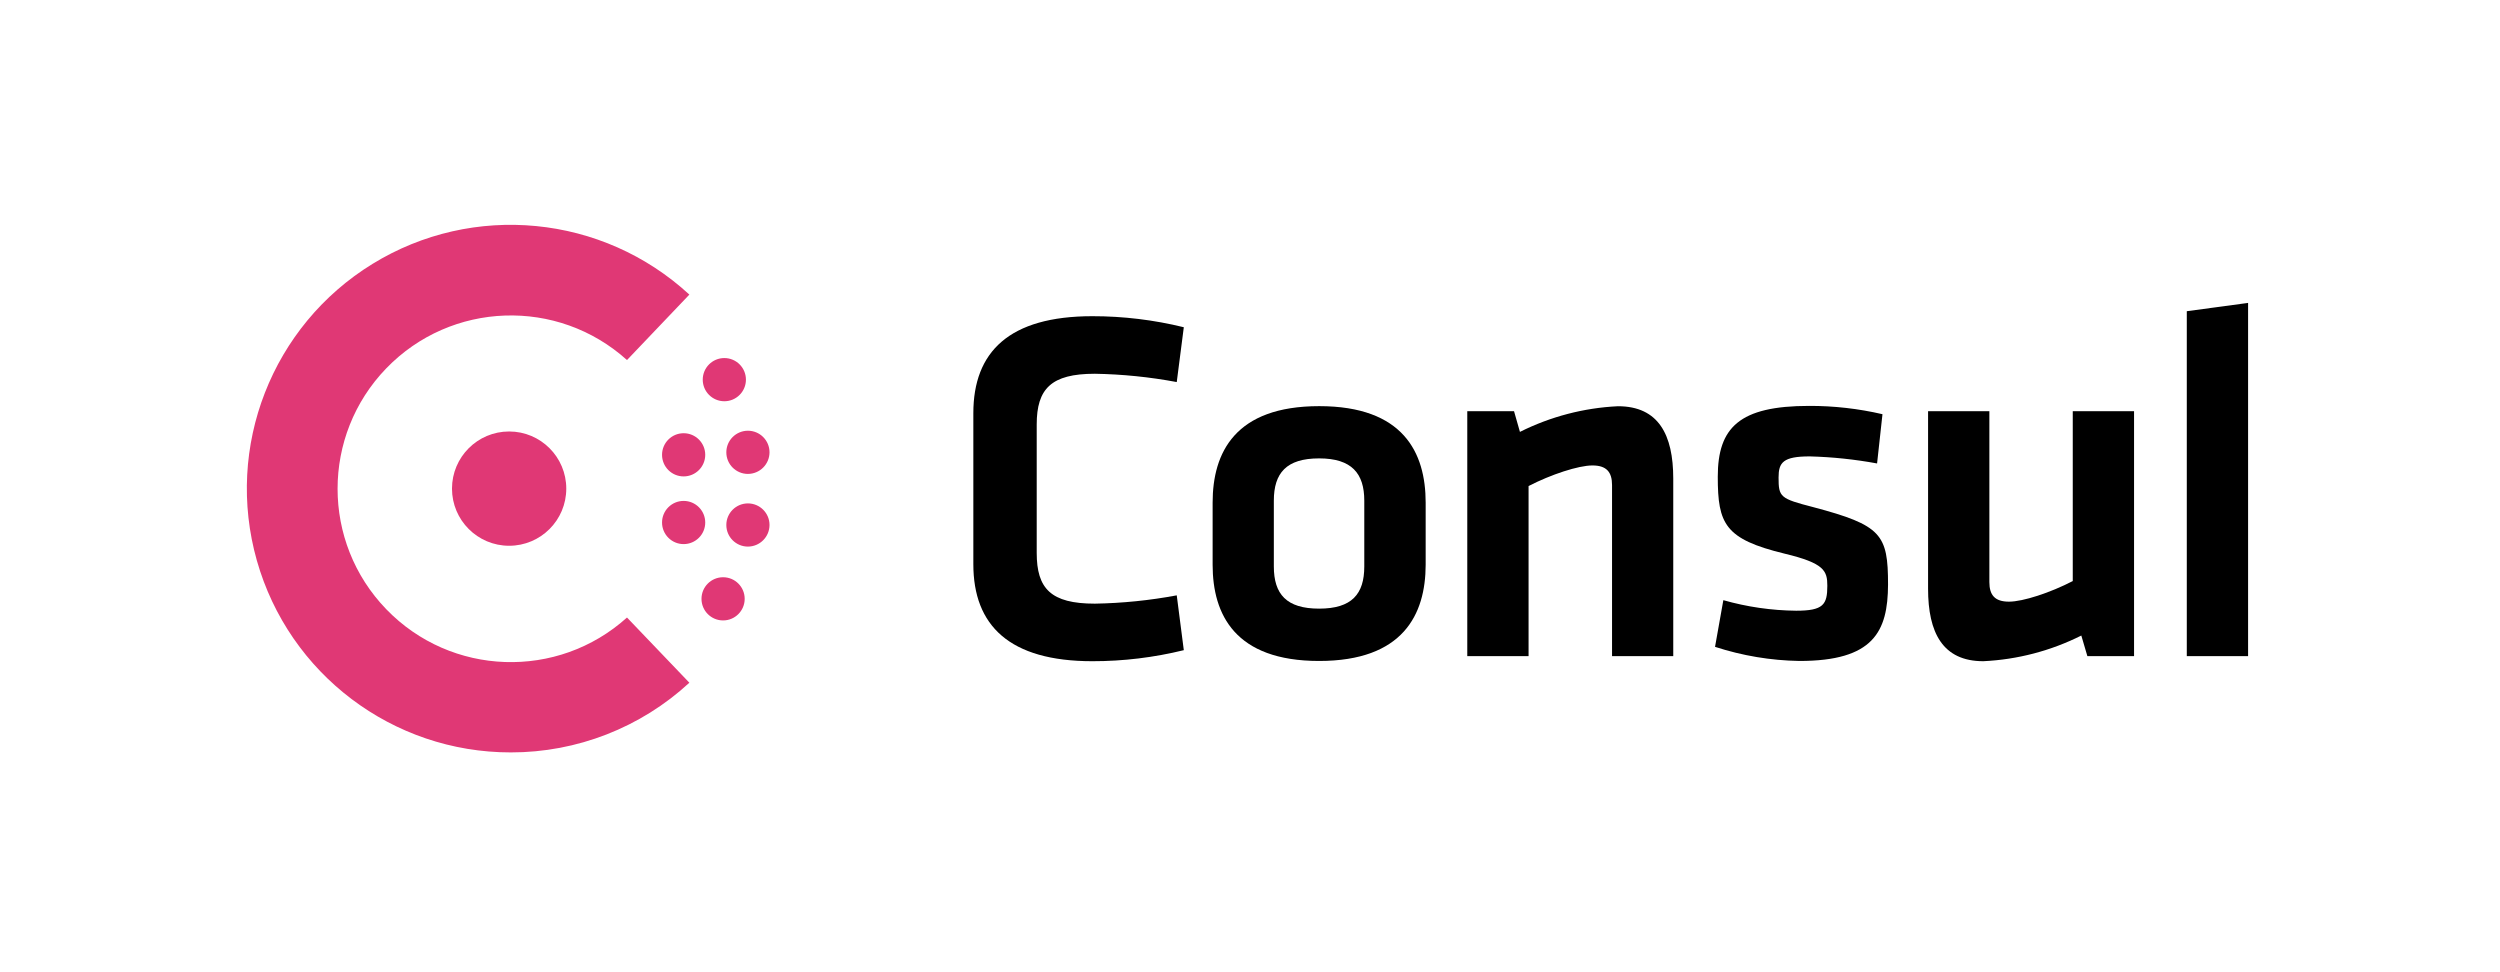
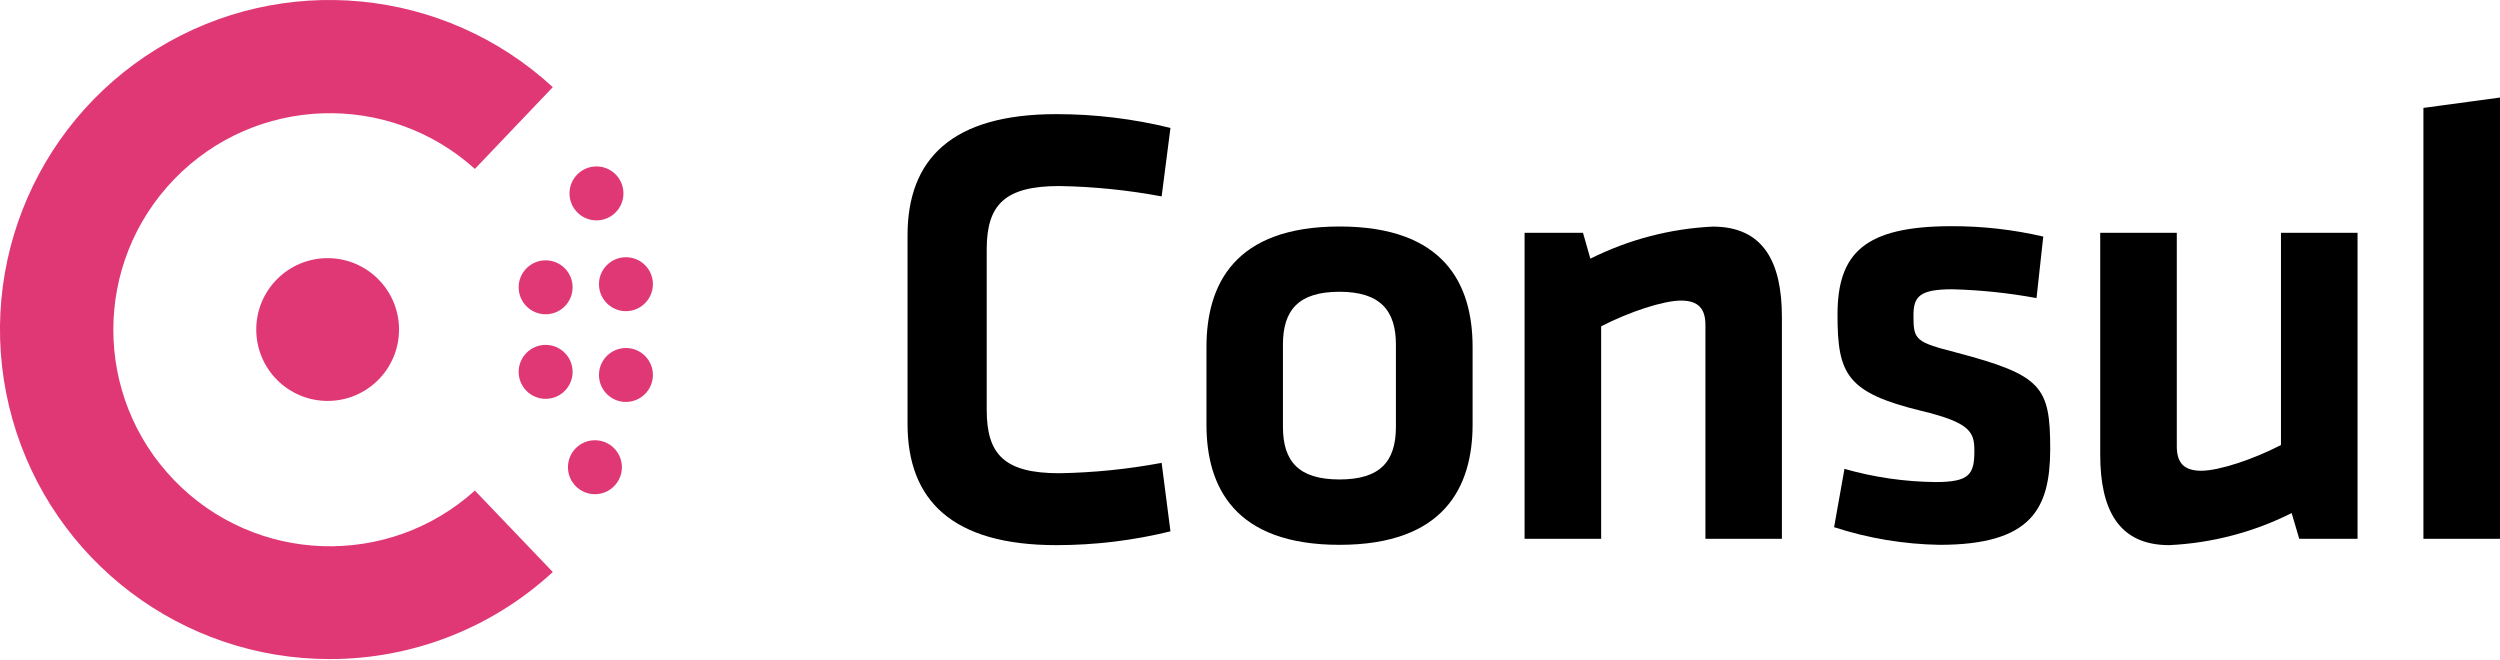
- <svg xmlns="http://www.w3.org/2000/svg" id="LOGOS" viewBox="0 0 301 117">
-   <defs>
-     <style>.cls-1{fill:#e03875;}</style>
+ <svg xmlns="http://www.w3.org/2000/svg" id="LOGOS" viewBox="0 0 240.948 63.52" version="1.1" width="240.948" height="63.52">
+   <defs id="defs4">
+     <style id="style2">.cls-1{fill:#e03875;}</style>
  </defs>
-   <path d="M117.19,49.75c0-7.38,4.3-11.68,14.34-11.68a46,46,0,0,1,11,1.33l-.85,6.6a59,59,0,0,0-9.86-1c-5.27,0-7,1.81-7,6.11V66.57c0,4.29,1.69,6.11,7,6.11a59,59,0,0,0,9.86-1l.85,6.6a46,46,0,0,1-11,1.33c-10,0-14.34-4.3-14.34-11.68Z" />
-   <path d="M158.82,79.58C148.71,79.58,146,74,146,68V60.52c0-6.05,2.72-11.62,12.83-11.62s12.82,5.57,12.82,11.62V68C171.64,74,168.92,79.58,158.82,79.58Zm0-24.39c-3.94,0-5.45,1.76-5.45,5.09V68.2c0,3.33,1.51,5.08,5.45,5.08s5.44-1.75,5.44-5.08V60.28C164.26,57,162.75,55.19,158.82,55.19Z" />
-   <path d="M194.09,79V58.4c0-1.57-.67-2.36-2.36-2.36s-5,1.09-7.69,2.48V79h-7.38V49.51h5.63L183,52a29.49,29.49,0,0,1,11.8-3.09c4.9,0,6.66,3.45,6.66,8.71V79Z" />
-   <path d="M216.65,79.58a34.66,34.66,0,0,1-10.16-1.7l1-5.62a33.18,33.18,0,0,0,8.77,1.27c3.27,0,3.75-.73,3.75-3,0-1.81-.36-2.72-5.14-3.87-7.2-1.75-8.05-3.57-8.05-9.26,0-5.93,2.6-8.53,11-8.53a38.51,38.51,0,0,1,8.83,1L226,55.8a52.36,52.36,0,0,0-8.11-.85c-3.21,0-3.75.73-3.75,2.54,0,2.36.18,2.54,4.18,3.57,8.22,2.18,9,3.27,9,9.32C227.3,76.07,225.55,79.58,216.65,79.58Z" />
-   <path d="M239.52,49.51V70.08c0,1.57.66,2.36,2.36,2.36s5-1.09,7.68-2.48V49.51h7.38V79h-5.62l-.73-2.48a29.44,29.44,0,0,1-11.8,3.09c-4.9,0-6.65-3.45-6.65-8.72V49.51Z" />
-   <path d="M263.29,79V37.47l7.38-1V79Z" />
-   <path class="cls-1" d="M61.5,90.59A31.76,31.76,0,1,1,83,35.47h0l-7.51,7.88h0a20.87,20.87,0,1,0,0,31h0L83,82.2h0A31.66,31.66,0,0,1,61.5,90.59Z" />
-   <path class="cls-1" d="M87.06,74.7a2.6,2.6,0,1,1,2.6-2.6A2.6,2.6,0,0,1,87.06,74.7Z" />
-   <path class="cls-1" d="M61.3,65.71a6.88,6.88,0,1,1,6.88-6.88A6.88,6.88,0,0,1,61.3,65.71Z" />
-   <path class="cls-1" d="M90.05,65.81a2.6,2.6,0,1,1,2.6-2.6A2.61,2.61,0,0,1,90.05,65.81Z" />
-   <path class="cls-1" d="M82.31,65.51a2.6,2.6,0,1,1,2.6-2.6A2.6,2.6,0,0,1,82.31,65.51Z" />
-   <path class="cls-1" d="M90.05,57.06a2.6,2.6,0,1,1,2.6-2.6A2.61,2.61,0,0,1,90.05,57.06Z" />
-   <path class="cls-1" d="M82.31,57.36a2.6,2.6,0,1,1,2.6-2.6A2.6,2.6,0,0,1,82.31,57.36Z" />
-   <path class="cls-1" d="M87.21,48.31a2.6,2.6,0,1,1,2.6-2.6A2.6,2.6,0,0,1,87.21,48.31Z" />
+   <path d="m 87.468,22.68 c 0,-7.38 4.3,-11.68 14.34,-11.68 a 46,46 0 0 1 11,1.33 l -0.85,6.6 a 59,59 0 0 0 -9.86,-1 c -5.27,0 -7,1.81 -7,6.11 v 15.46 c 0,4.29 1.69,6.11 7,6.11 a 59,59 0 0 0 9.86,-1 l 0.85,6.6 a 46,46 0 0 1 -11,1.33 c -10,0 -14.34,-4.3 -14.34,-11.68 z" id="path6" />
+   <path d="m 129.098,52.51 c -10.11,0 -12.82,-5.58 -12.82,-11.58 v -7.48 c 0,-6.05 2.72,-11.62 12.83,-11.62 10.11,0 12.82,5.57 12.82,11.62 v 7.48 c -0.01,6 -2.73,11.58 -12.83,11.58 z m 0,-24.39 c -3.94,0 -5.45,1.76 -5.45,5.09 v 7.92 c 0,3.33 1.51,5.08 5.45,5.08 3.94,0 5.44,-1.75 5.44,-5.08 v -7.92 c 0,-3.28 -1.51,-5.09 -5.44,-5.09 z" id="path8" />
+   <path d="m 164.368,51.93 v -20.6 c 0,-1.57 -0.67,-2.36 -2.36,-2.36 -1.69,0 -5,1.09 -7.69,2.48 v 20.48 h -7.38 v -29.49 h 5.63 l 0.71,2.49 a 29.49,29.49 0 0 1 11.8,-3.09 c 4.9,0 6.66,3.45 6.66,8.71 v 21.38 z" id="path10" />
+   <path d="m 186.928,52.51 a 34.66,34.66 0 0 1 -10.16,-1.7 l 1,-5.62 a 33.18,33.18 0 0 0 8.77,1.27 c 3.27,0 3.75,-0.73 3.75,-3 0,-1.81 -0.36,-2.72 -5.14,-3.87 -7.2,-1.75 -8.05,-3.57 -8.05,-9.26 0,-5.93 2.6,-8.53 11,-8.53 a 38.51,38.51 0 0 1 8.83,1 l -0.65,5.93 a 52.36,52.36 0 0 0 -8.11,-0.85 c -3.21,0 -3.75,0.73 -3.75,2.54 0,2.36 0.18,2.54 4.18,3.57 8.22,2.18 9,3.27 9,9.32 -0.02,5.69 -1.77,9.2 -10.67,9.2 z" id="path12" />
+   <path d="m 209.798,22.44 v 20.57 c 0,1.57 0.66,2.36 2.36,2.36 1.7,0 5,-1.09 7.68,-2.48 v -20.45 h 7.38 v 29.49 h -5.62 l -0.73,-2.48 a 29.44,29.44 0 0 1 -11.8,3.09 c -4.9,0 -6.65,-3.45 -6.65,-8.72 v -21.38 z" id="path14" />
+   <path d="m 233.568,51.93 v -41.53 l 7.38,-1 V 51.93 Z" id="path16" />
+   <path class="cls-1" d="m 31.778,63.52 a 31.76,31.76 0 1 1 21.5,-55.12 v 0 l -7.51,7.88 v 0 a 20.87,20.87 0 1 0 0,31 v 0 l 7.51,7.85 v 0 a 31.66,31.66 0 0 1 -21.5,8.39 z" id="path18" />
+   <path class="cls-1" d="m 57.338,47.63 a 2.6,2.6 0 1 1 2.6,-2.6 2.6,2.6 0 0 1 -2.6,2.6 z" id="path20" />
+   <path class="cls-1" d="m 31.578,38.64 a 6.88,6.88 0 1 1 6.88,-6.88 6.88,6.88 0 0 1 -6.88,6.88 z" id="path22" />
+   <path class="cls-1" d="m 60.328,38.74 a 2.6,2.6 0 1 1 2.6,-2.6 2.61,2.61 0 0 1 -2.6,2.6 z" id="path24" />
+   <path class="cls-1" d="m 52.588,38.44 a 2.6,2.6 0 1 1 2.6,-2.6 2.6,2.6 0 0 1 -2.6,2.6 z" id="path26" />
+   <path class="cls-1" d="m 60.328,29.99 a 2.6,2.6 0 1 1 2.6,-2.6 2.61,2.61 0 0 1 -2.6,2.6 z" id="path28" />
+   <path class="cls-1" d="m 52.588,30.29 a 2.6,2.6 0 1 1 2.6,-2.6 2.6,2.6 0 0 1 -2.6,2.6 z" id="path30" />
+   <path class="cls-1" d="m 57.488,21.24 a 2.6,2.6 0 1 1 2.6,-2.6 2.6,2.6 0 0 1 -2.6,2.6 z" id="path32" />
</svg>
